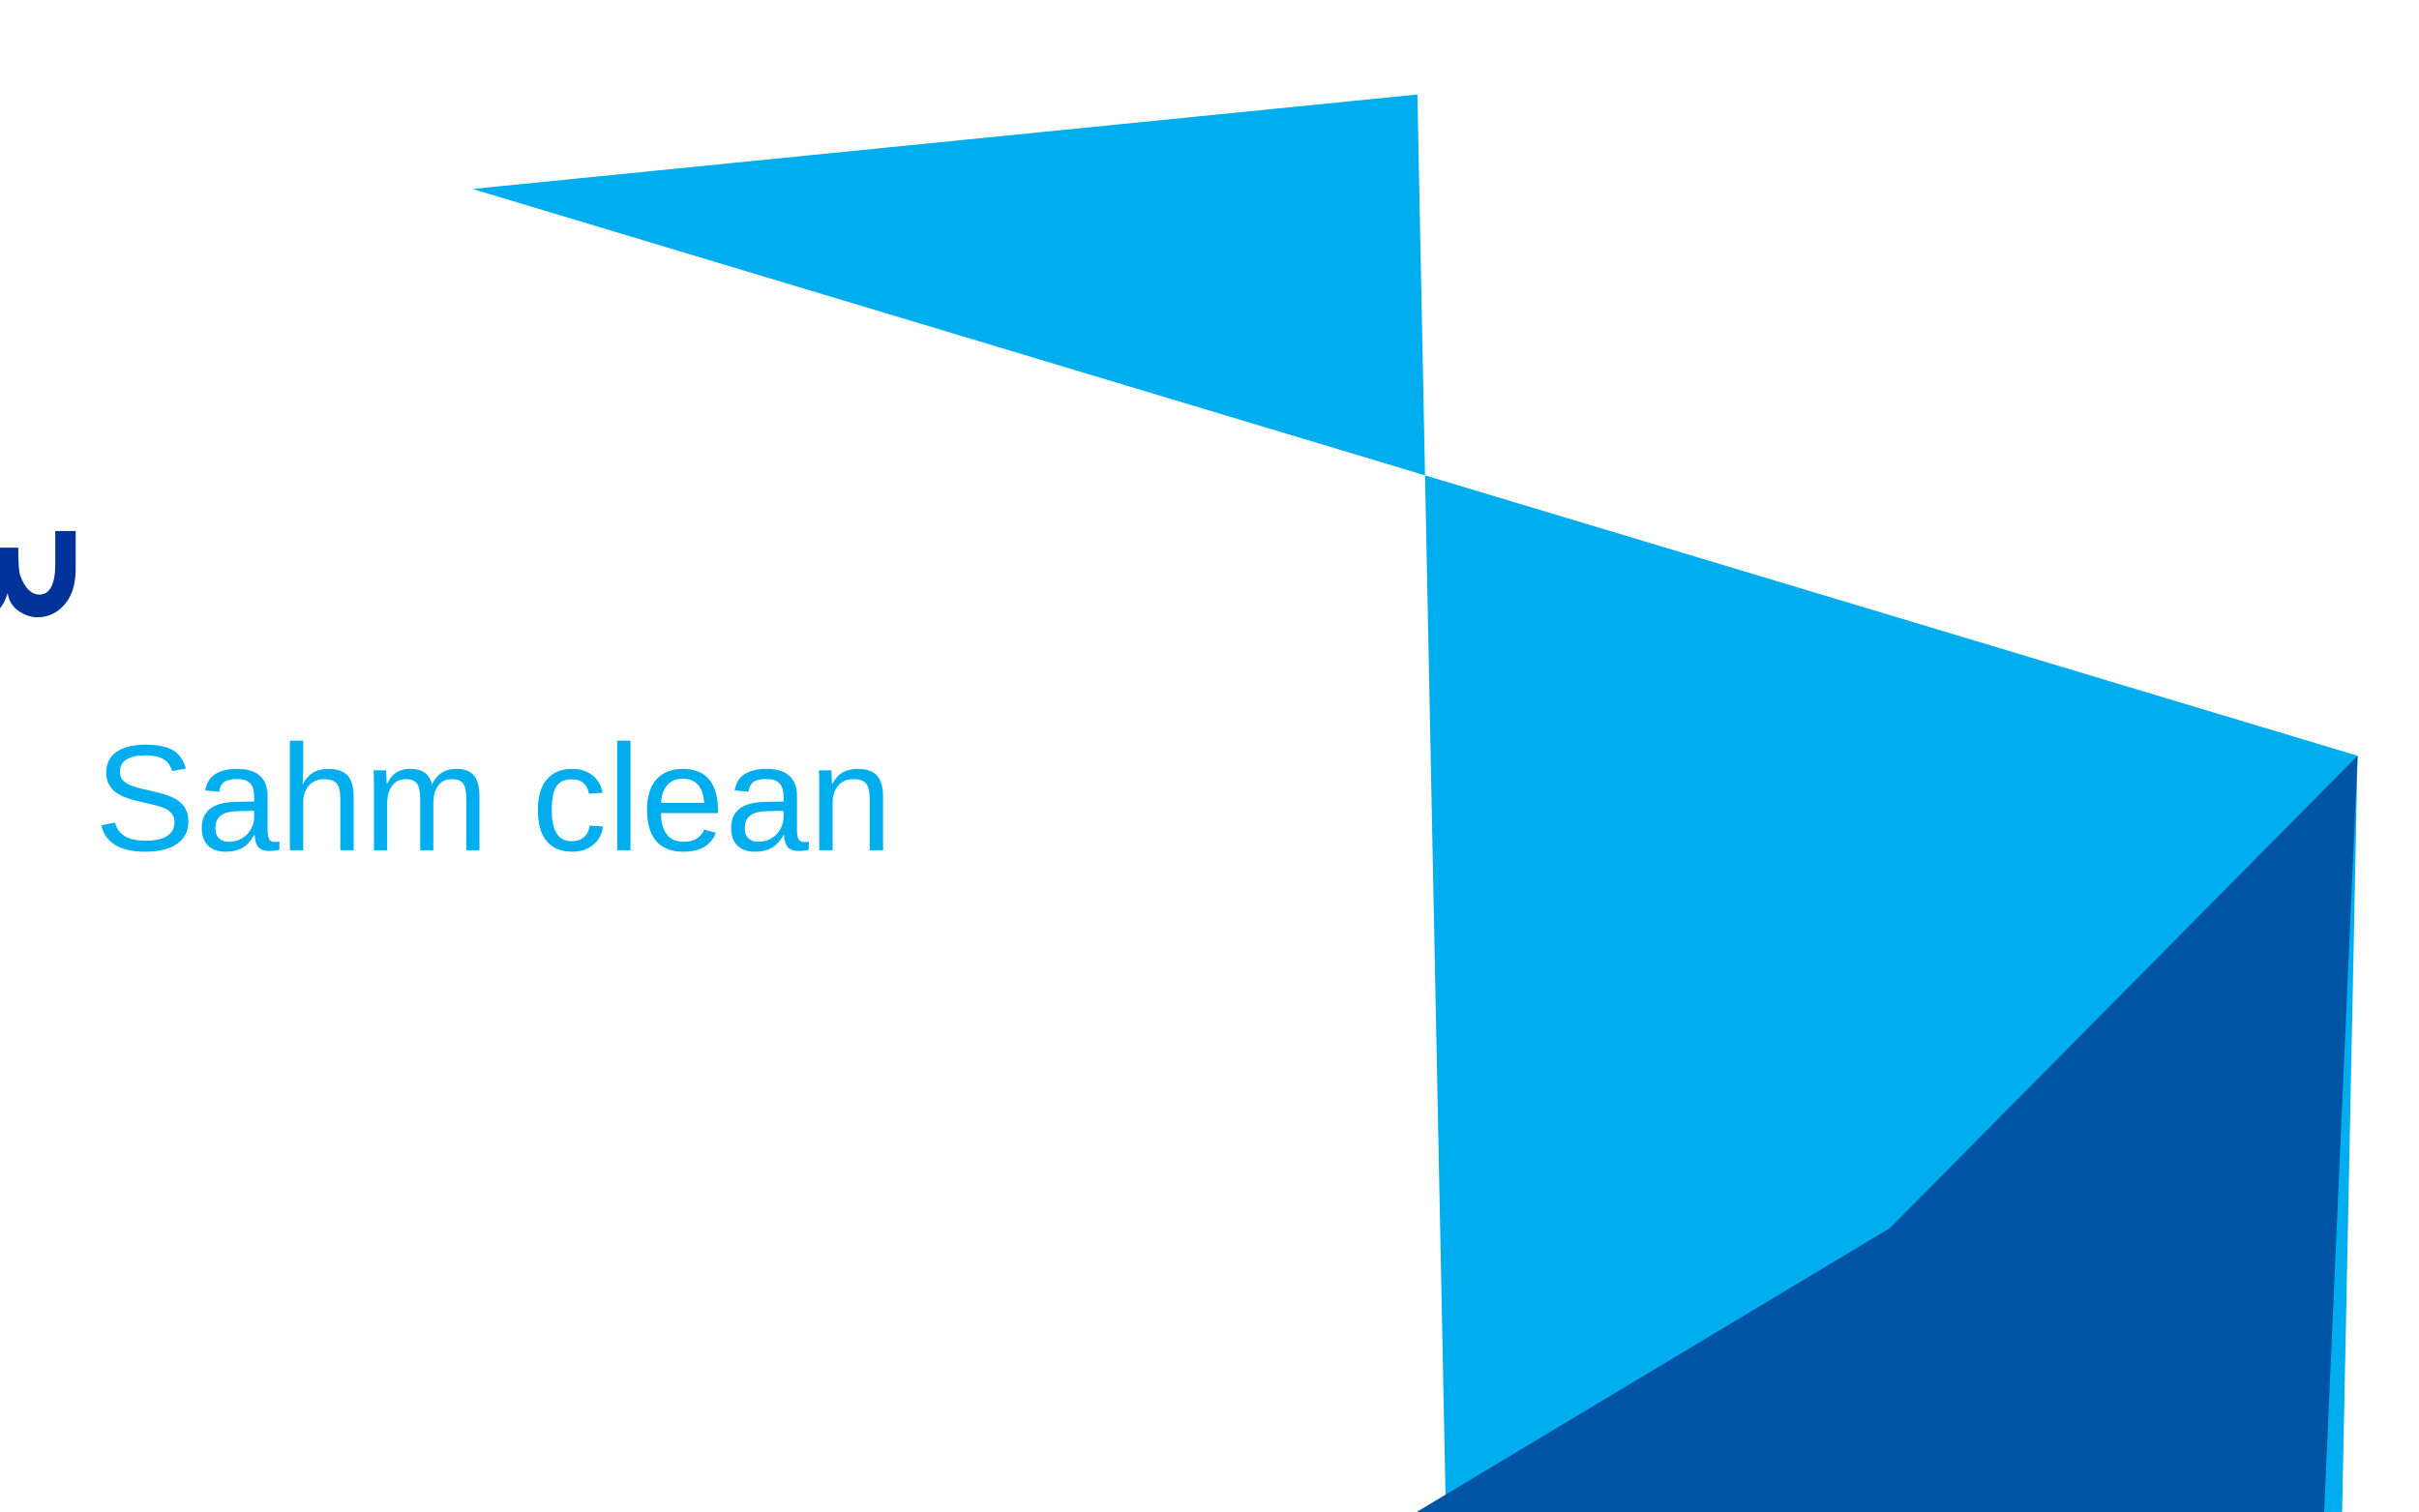
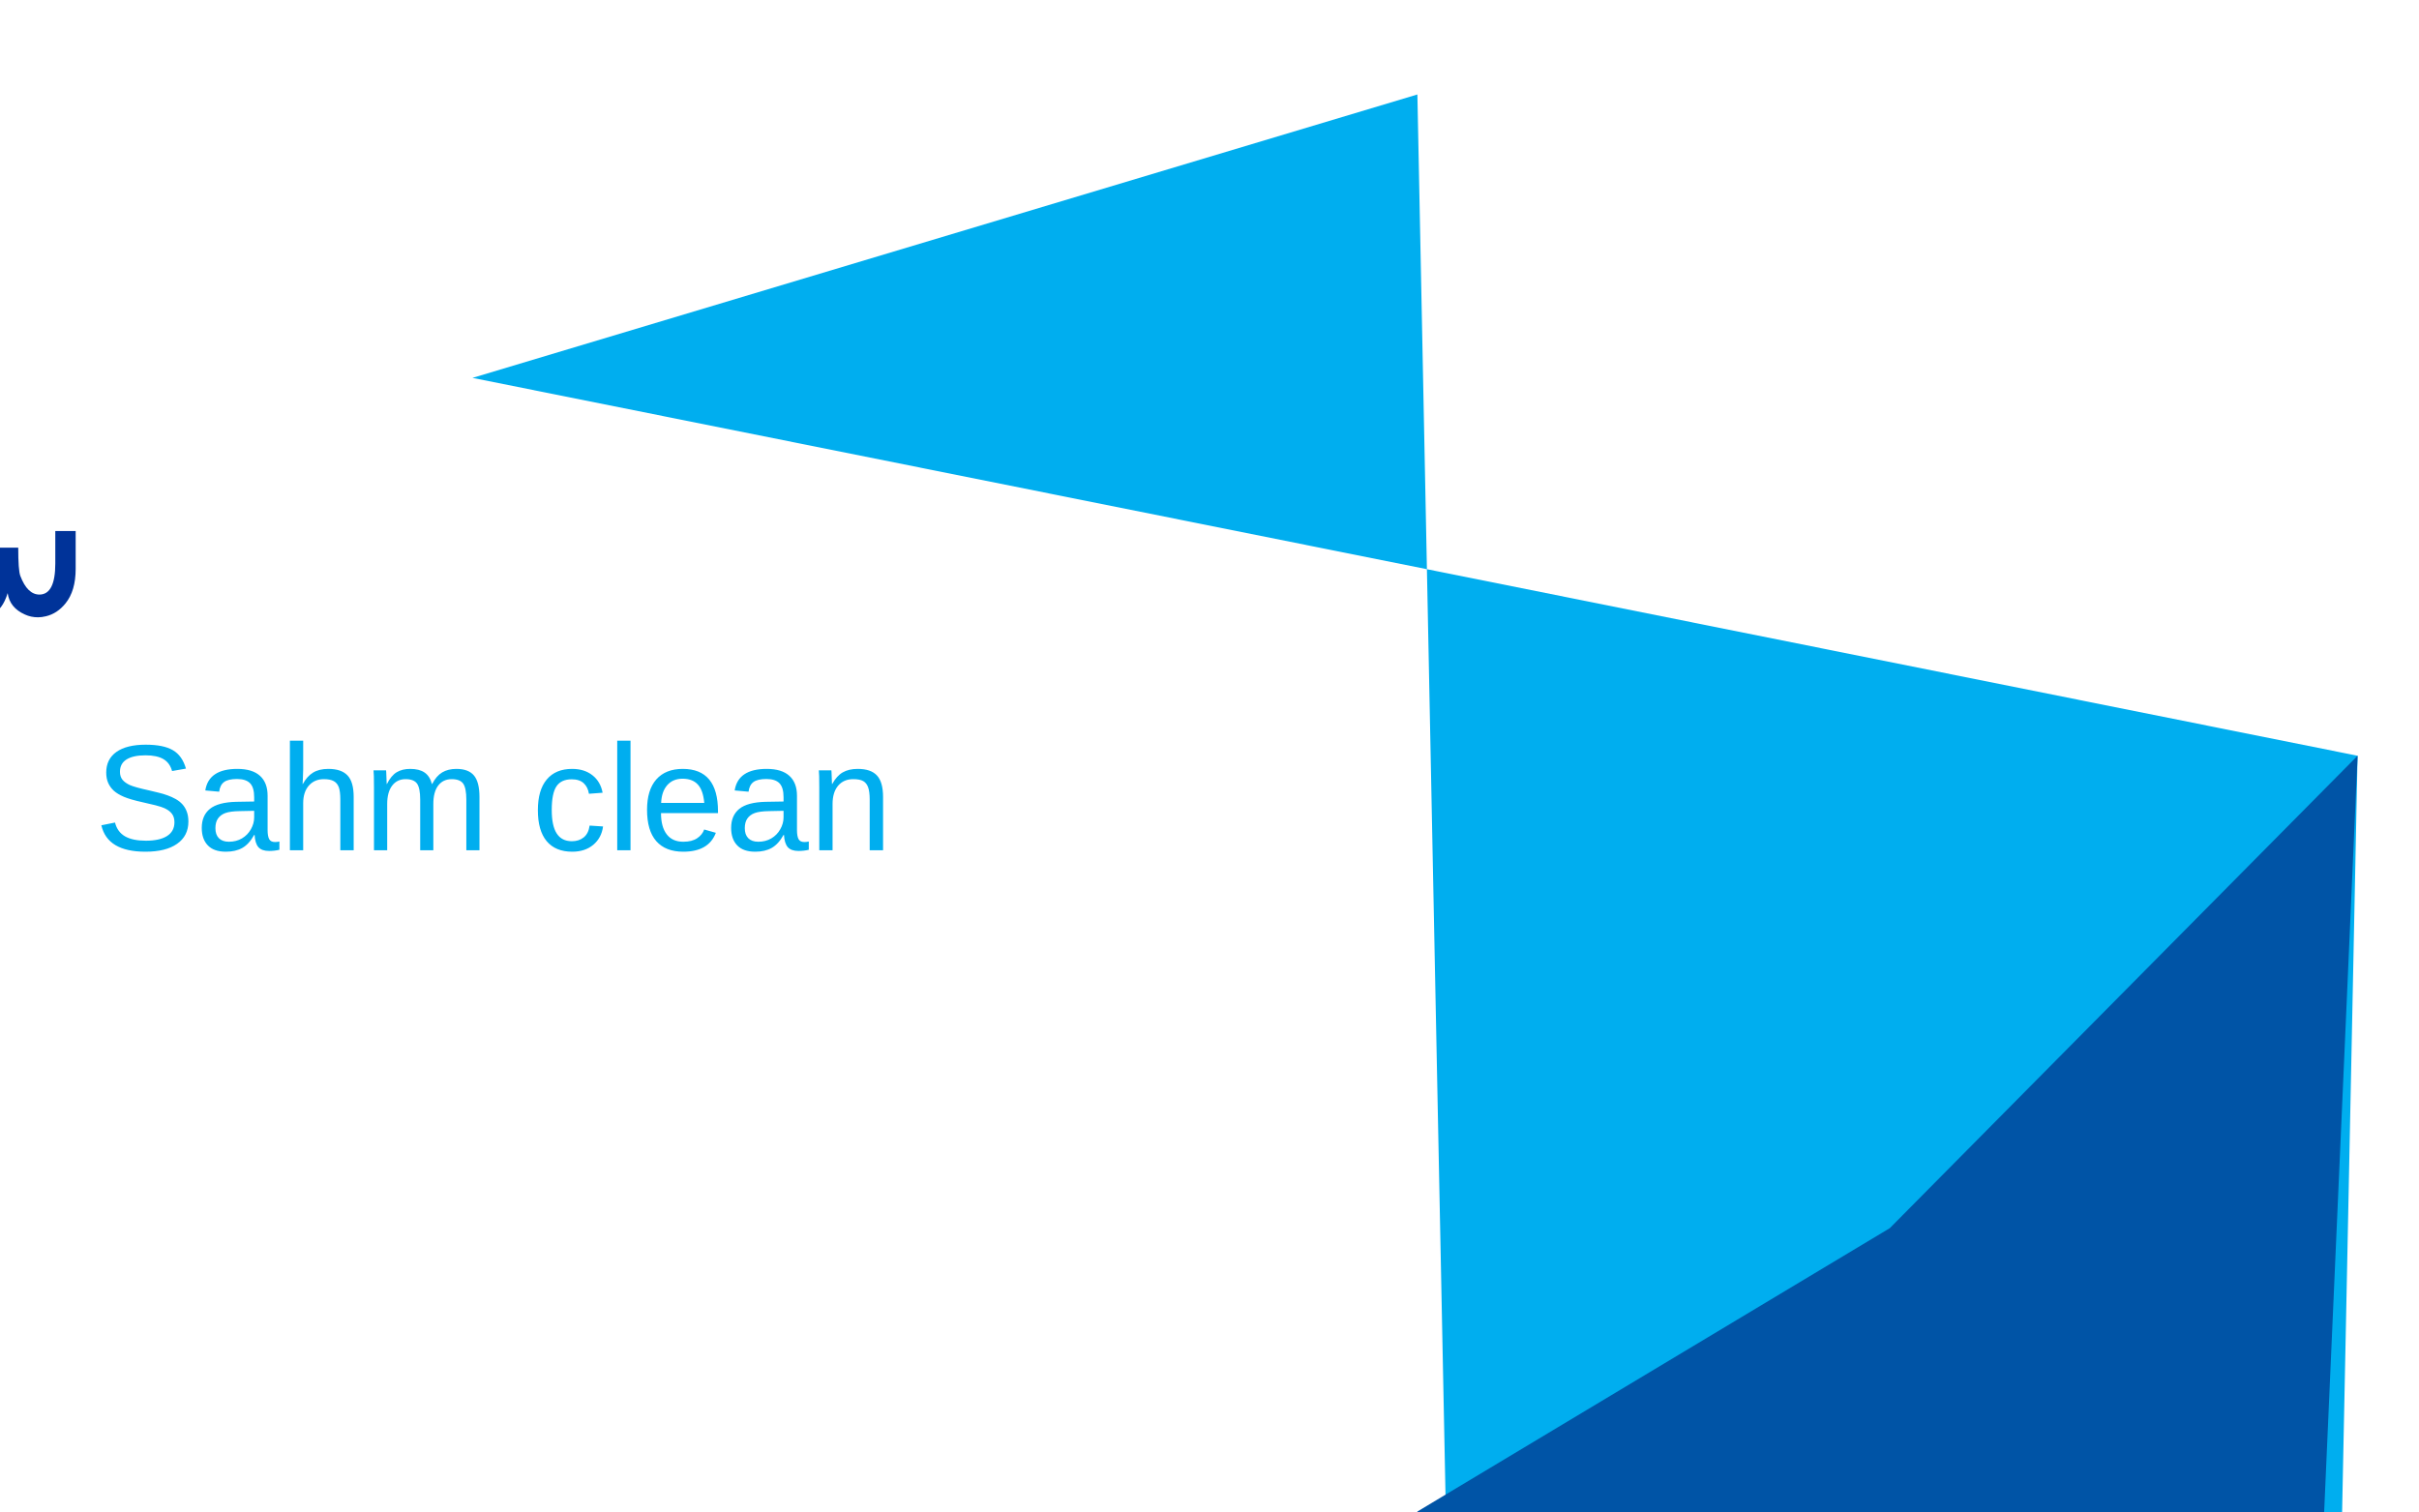
<svg xmlns="http://www.w3.org/2000/svg" width="512" height="320">
  <text x="20" y="130" font-size="48" font-family="Arial" fill="#003399" direction="rtl">سهم كلين</text>
-   <path d="M 499,160 L 400,5000 L 300,20 L 100,40 Z" fill="#00AEEF" />
+   <path d="M 499,160 L 400,5000 L 300,20 L 100,80 Z" fill="#00AEEF" />
  <path d="M 499,160 L 400,2400 L 300,320 L 400,260 Z" fill="#0054A6" />
  <text x="20" y="180" font-size="32" font-family="Arial" fill="#00AEEF">Sahm clean</text>
</svg>
